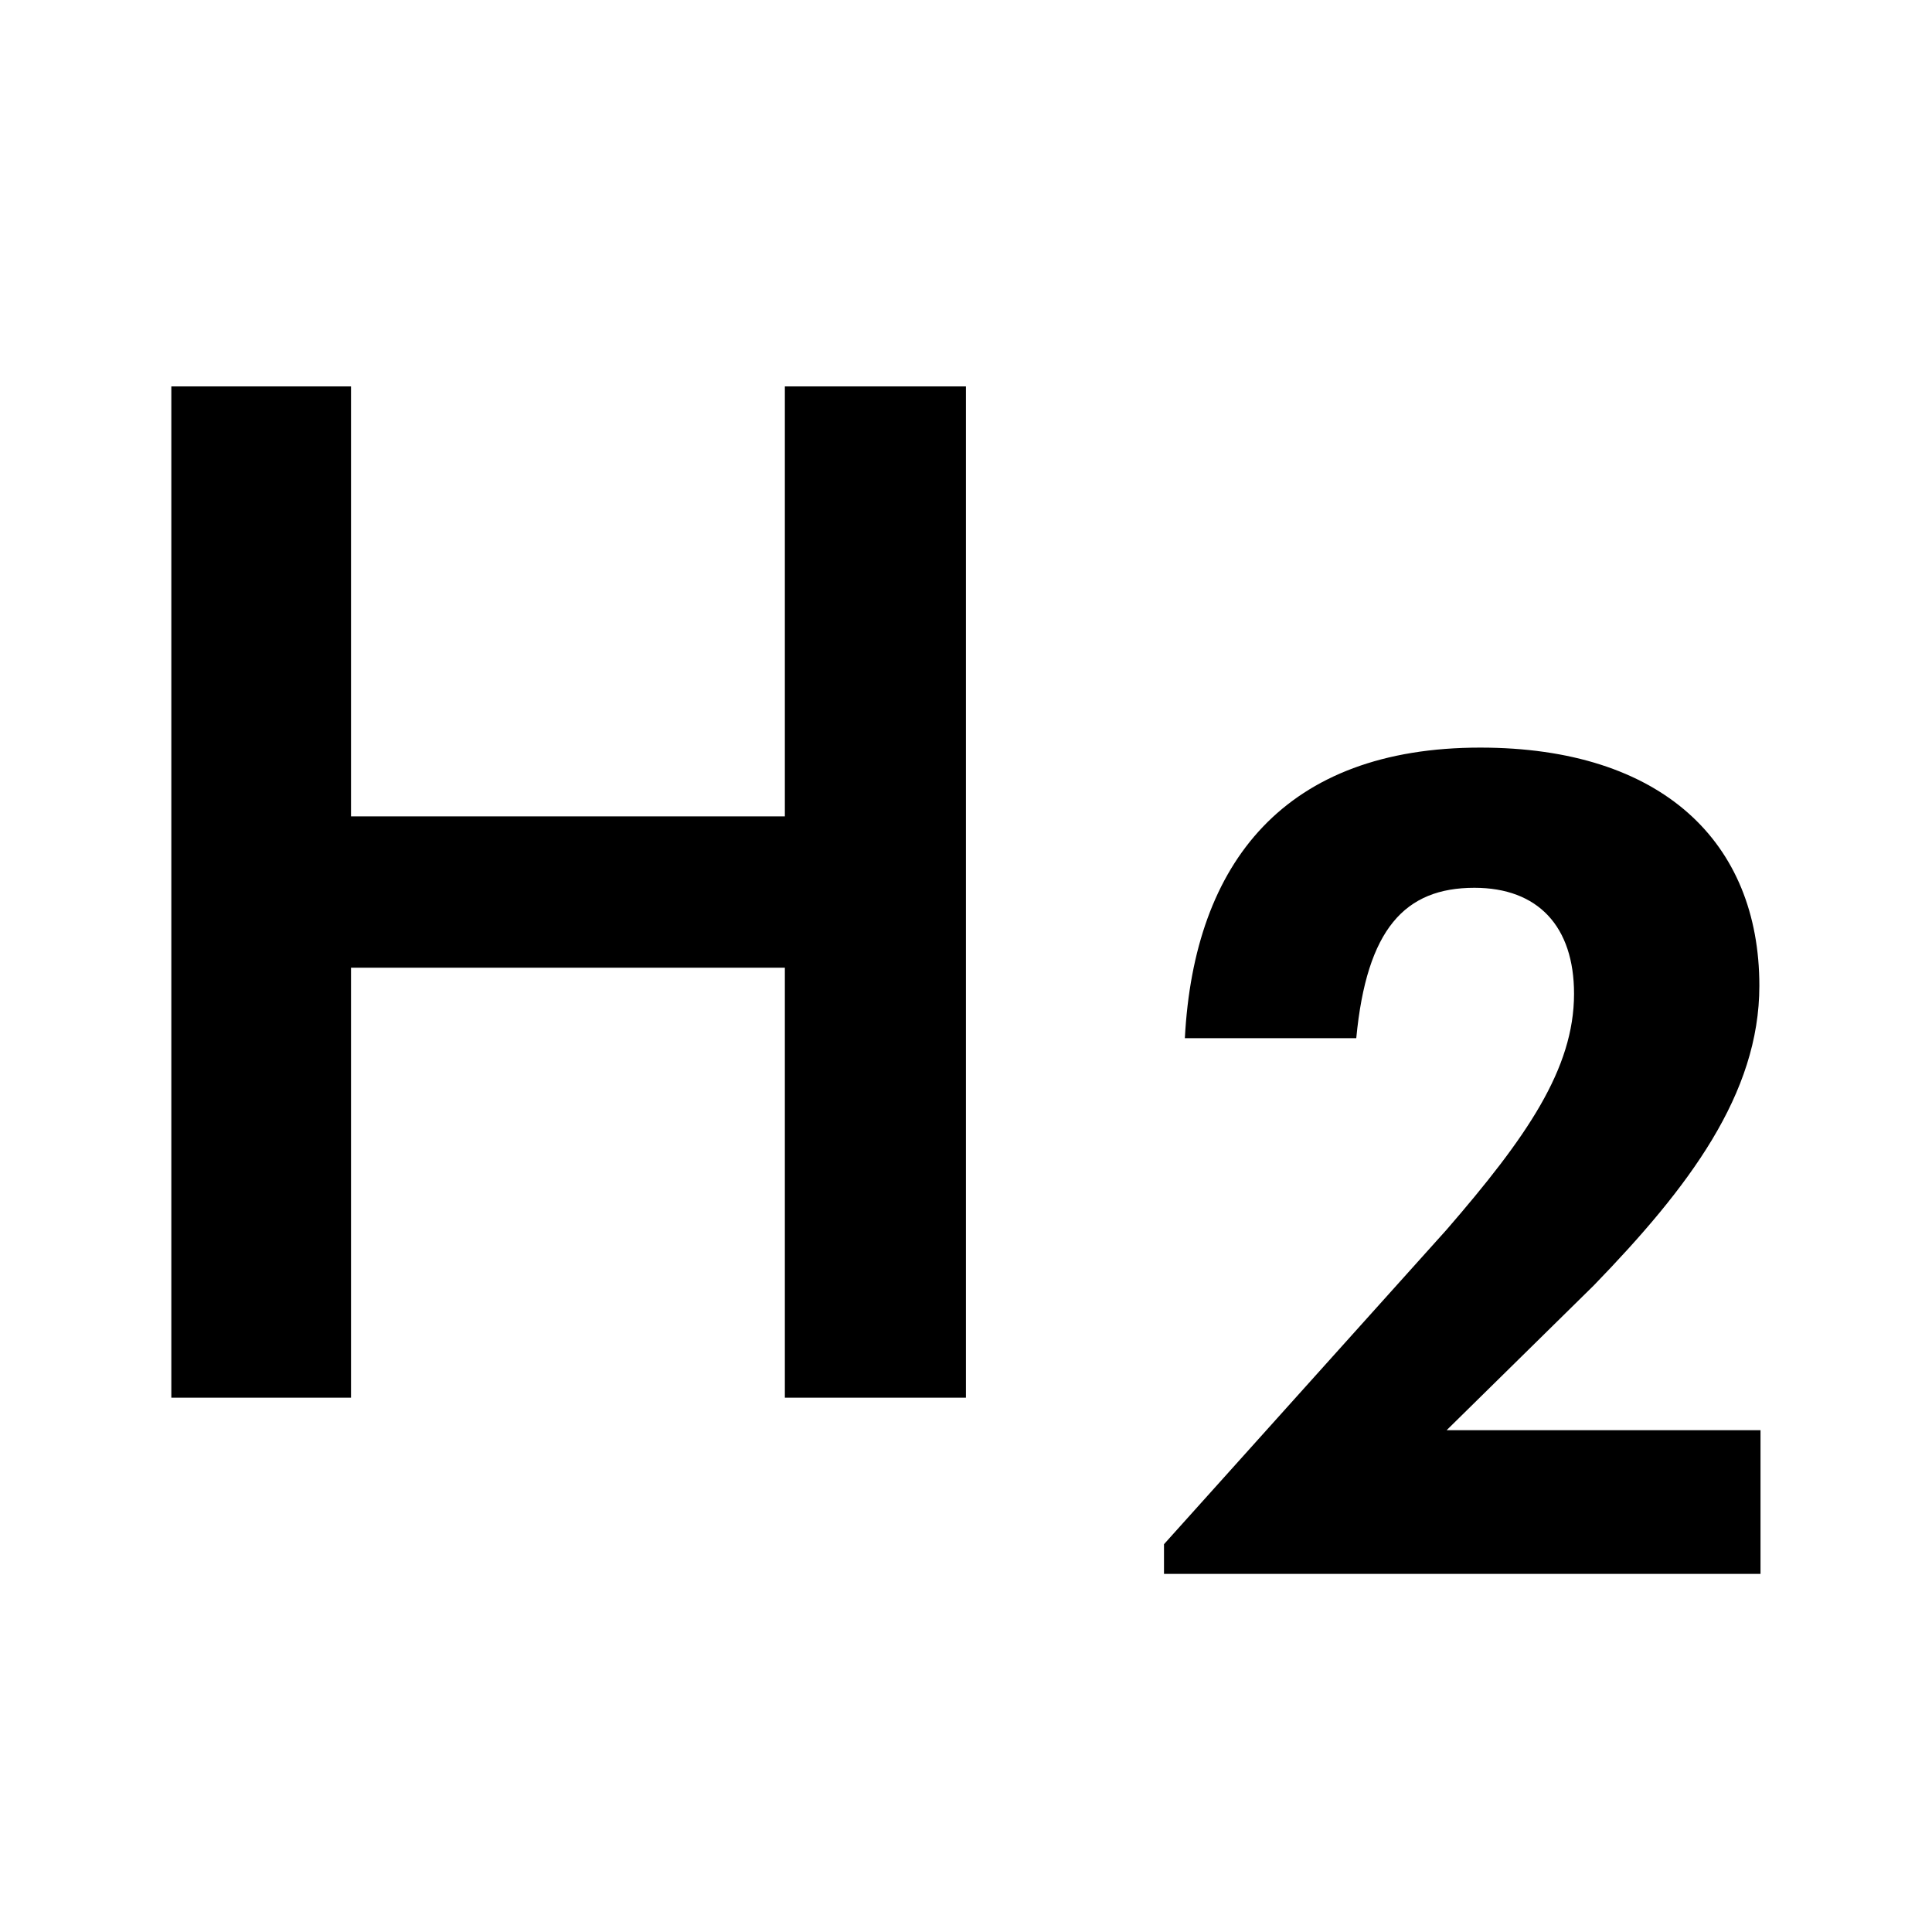
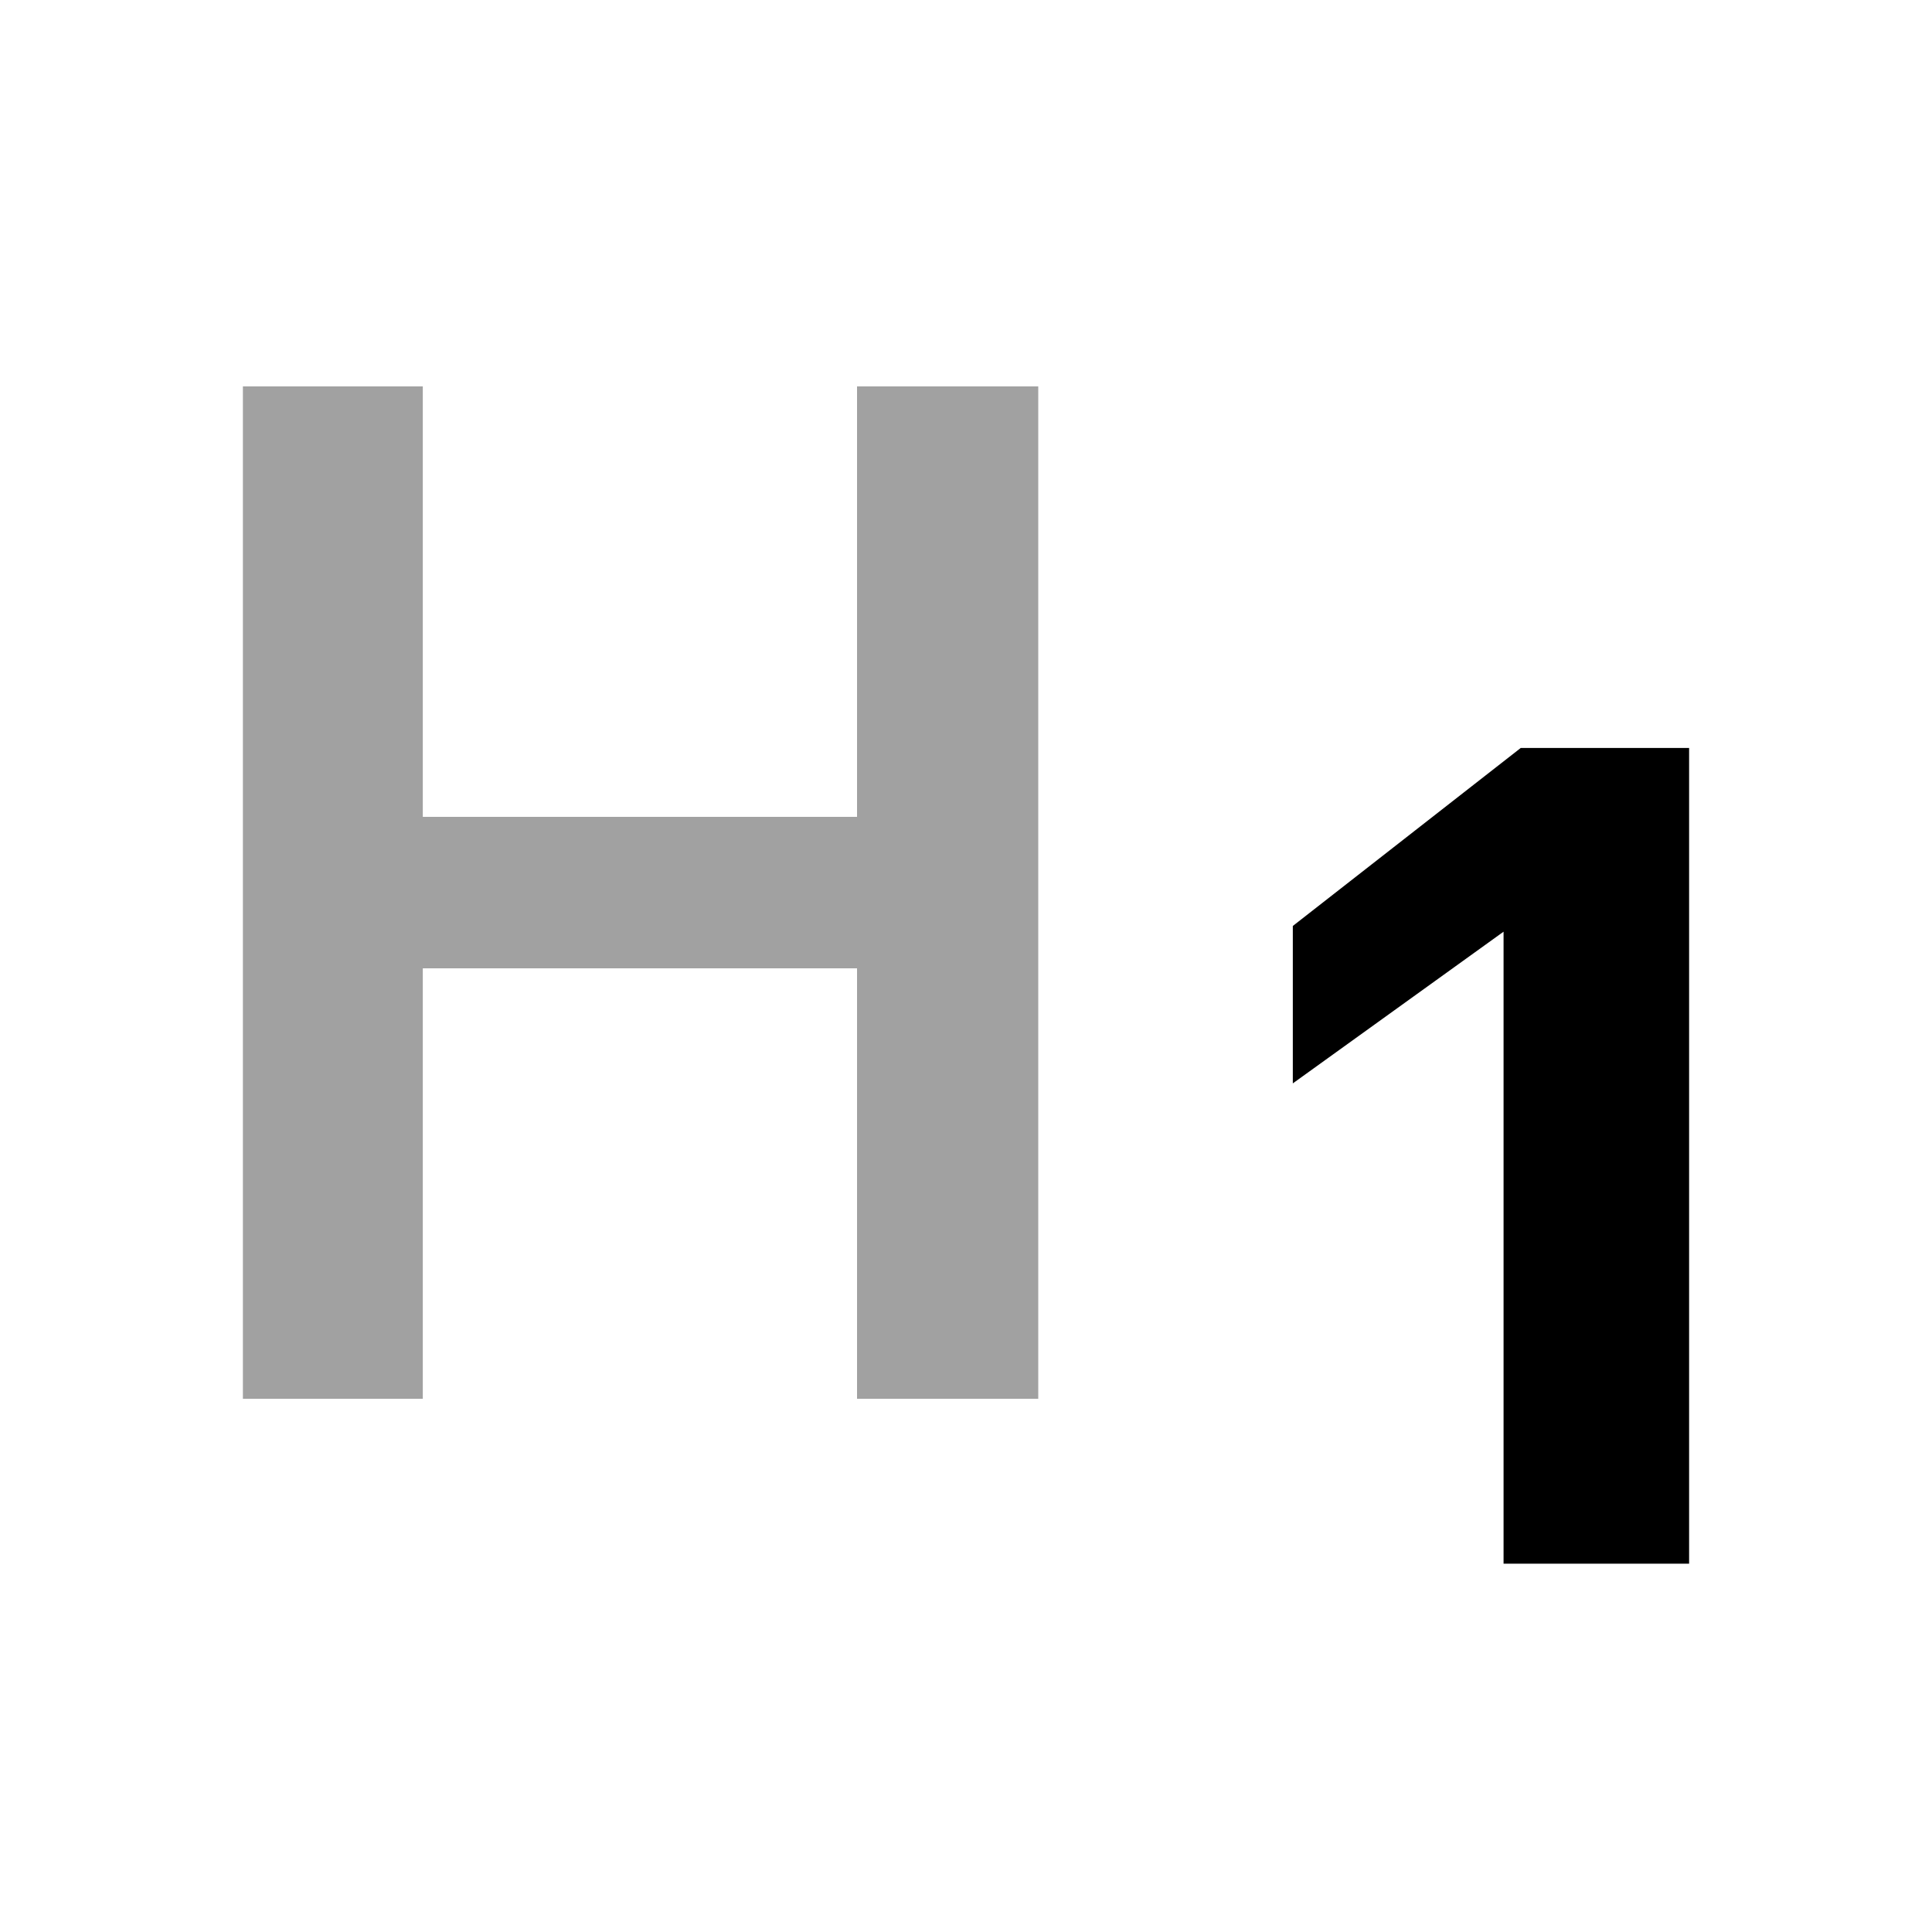
<svg xmlns="http://www.w3.org/2000/svg" width="25" height="25" viewBox="0 0 25 25">
-   <path d="M15.062 20.366H22.781V18.507H18.719L20.623 16.634C21.852 15.366 22.766 14.157 22.766 12.756C22.766 10.898 21.507 9.674 19.154 9.674C16.636 9.674 15.452 11.149 15.332 13.434H17.55C17.685 12.019 18.18 11.488 19.079 11.488C19.903 11.488 20.368 11.989 20.368 12.859C20.368 13.832 19.753 14.717 18.719 15.912L15.062 19.982V20.366Z" />
-   <path d="M2.217 18.086H4.542V12.522H10.156V18.086H12.499V5H10.156V10.564H4.542V5H2.217V18.086Z" />
+   <path d="M3.143 18.1H5.471V12.53H11.09V18.1H13.435V5H11.09V10.57H5.471V5H3.143V18.1Z" fill="#A1A1A1" />
+   <path d="M19.456 20.234H21.857V9.679H19.678L16.729 11.982V14.019L19.456 12.056V20.234Z" />
</svg>
